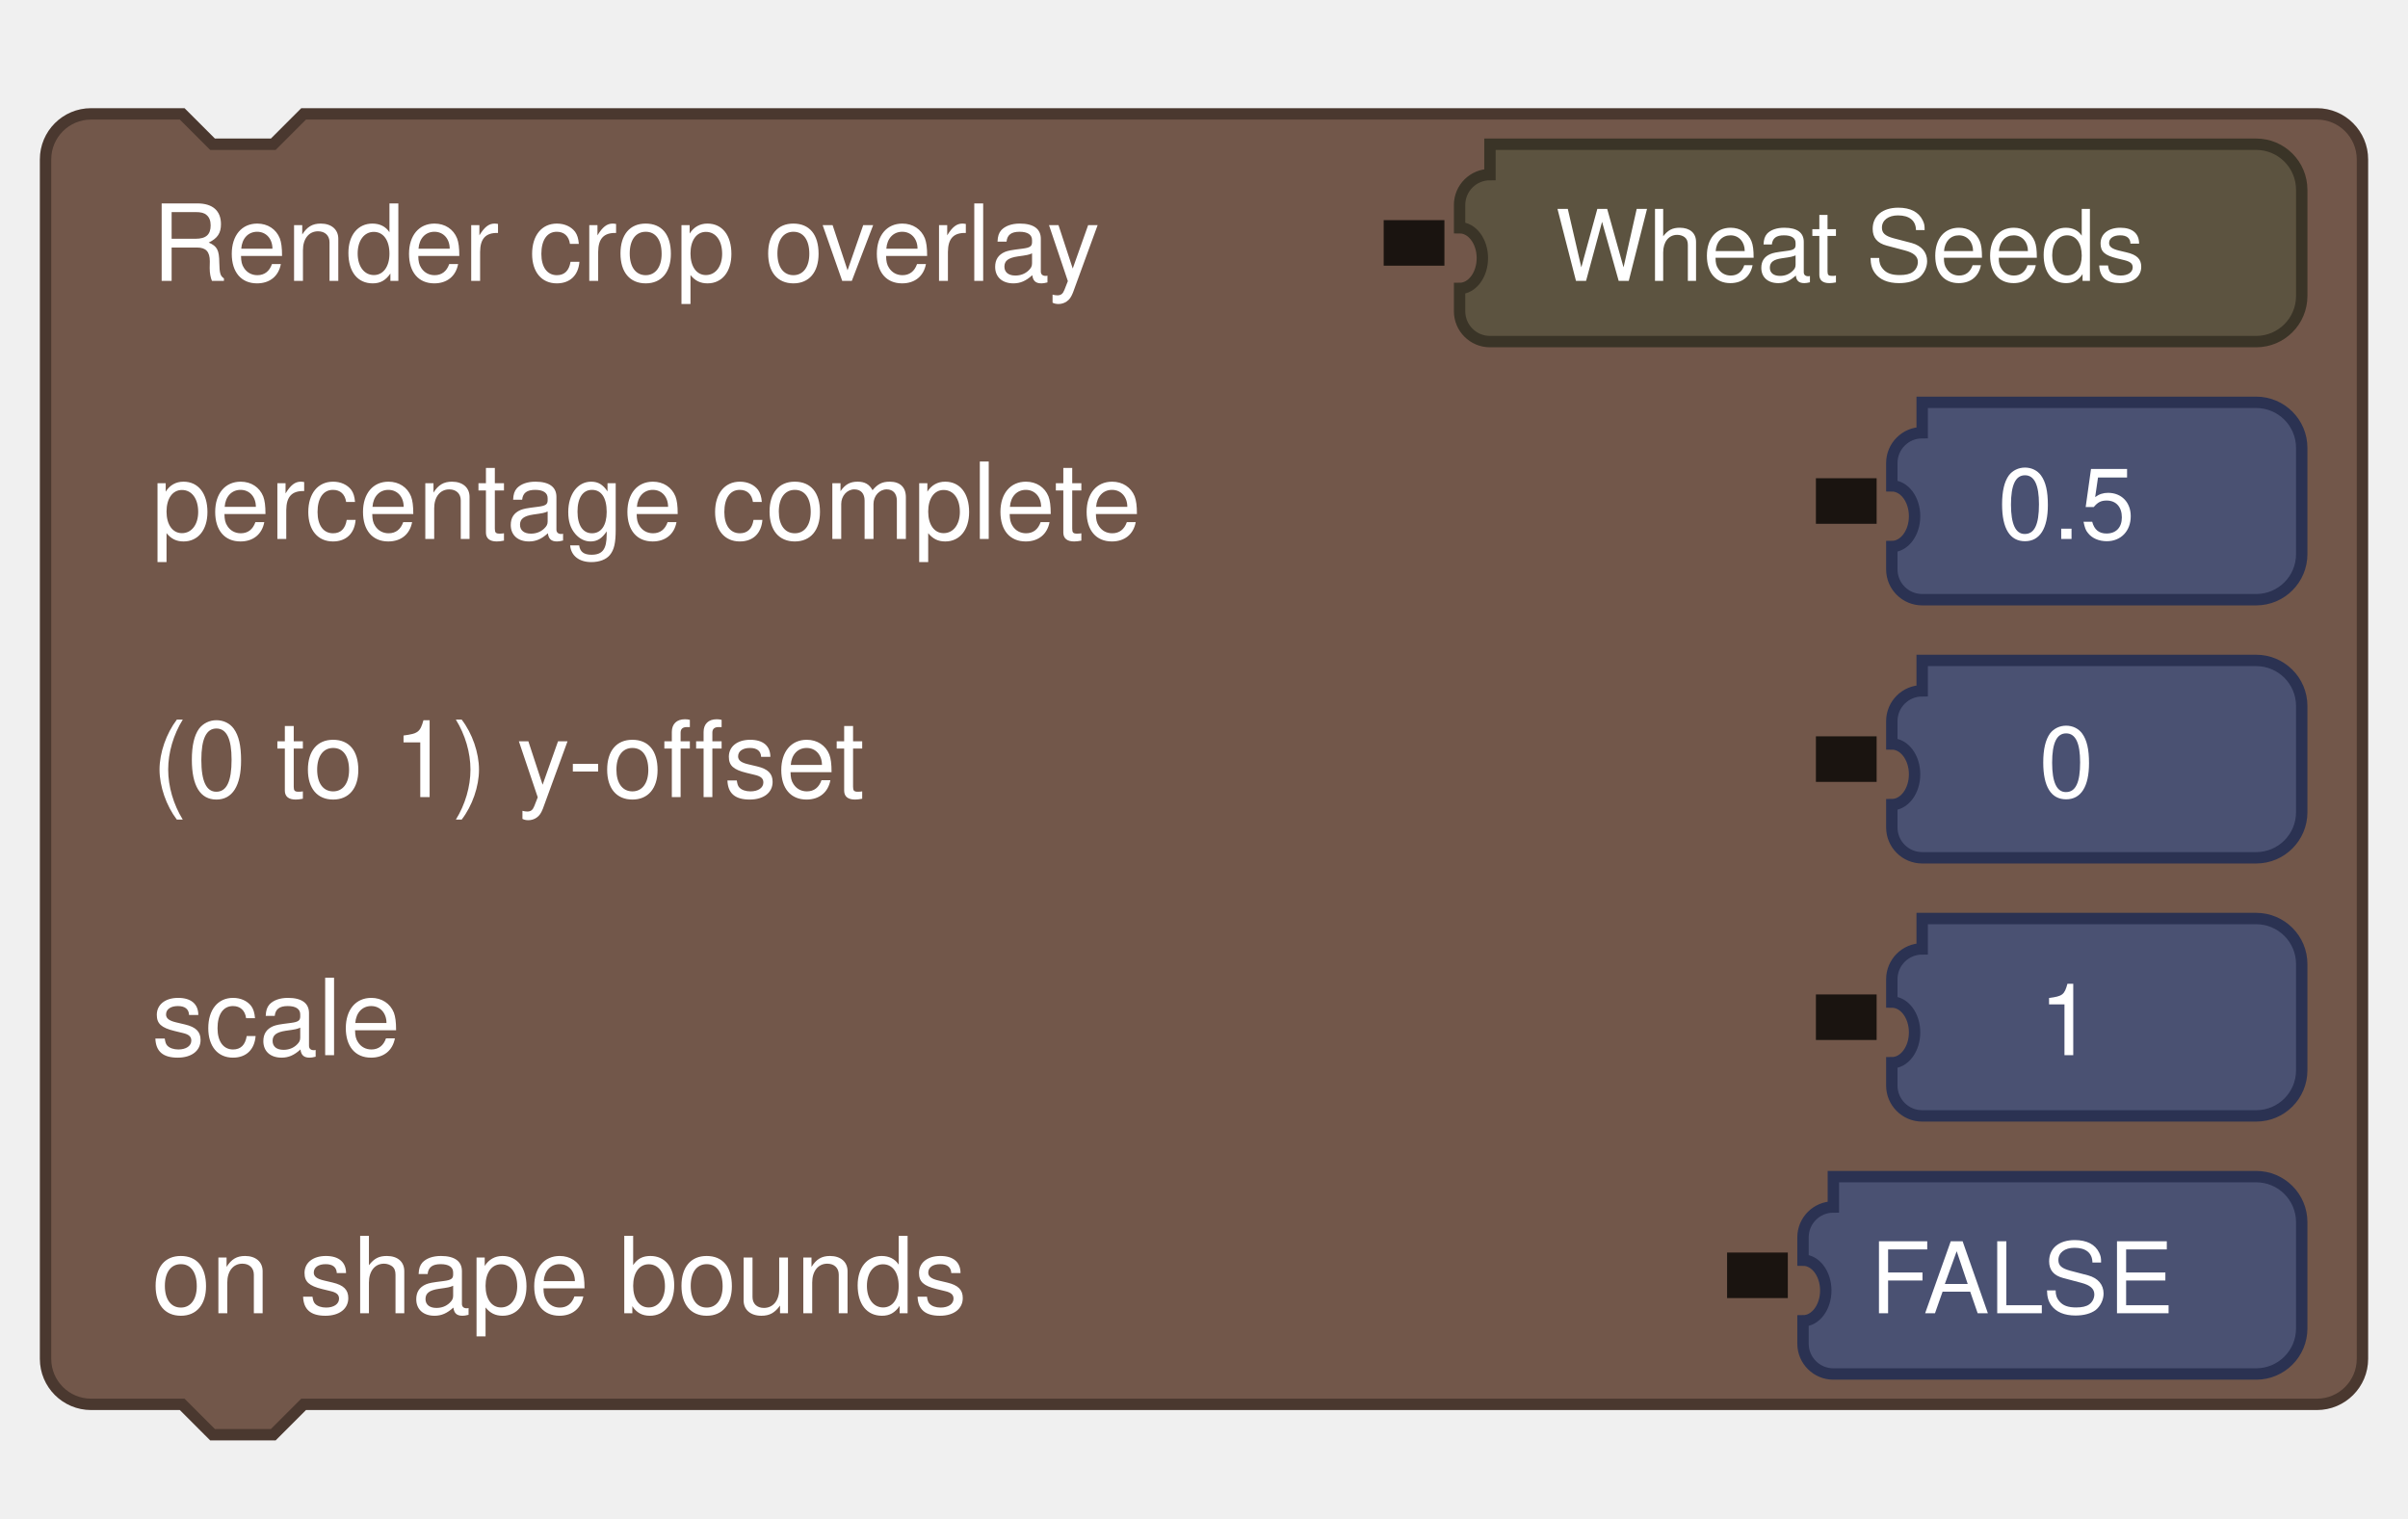
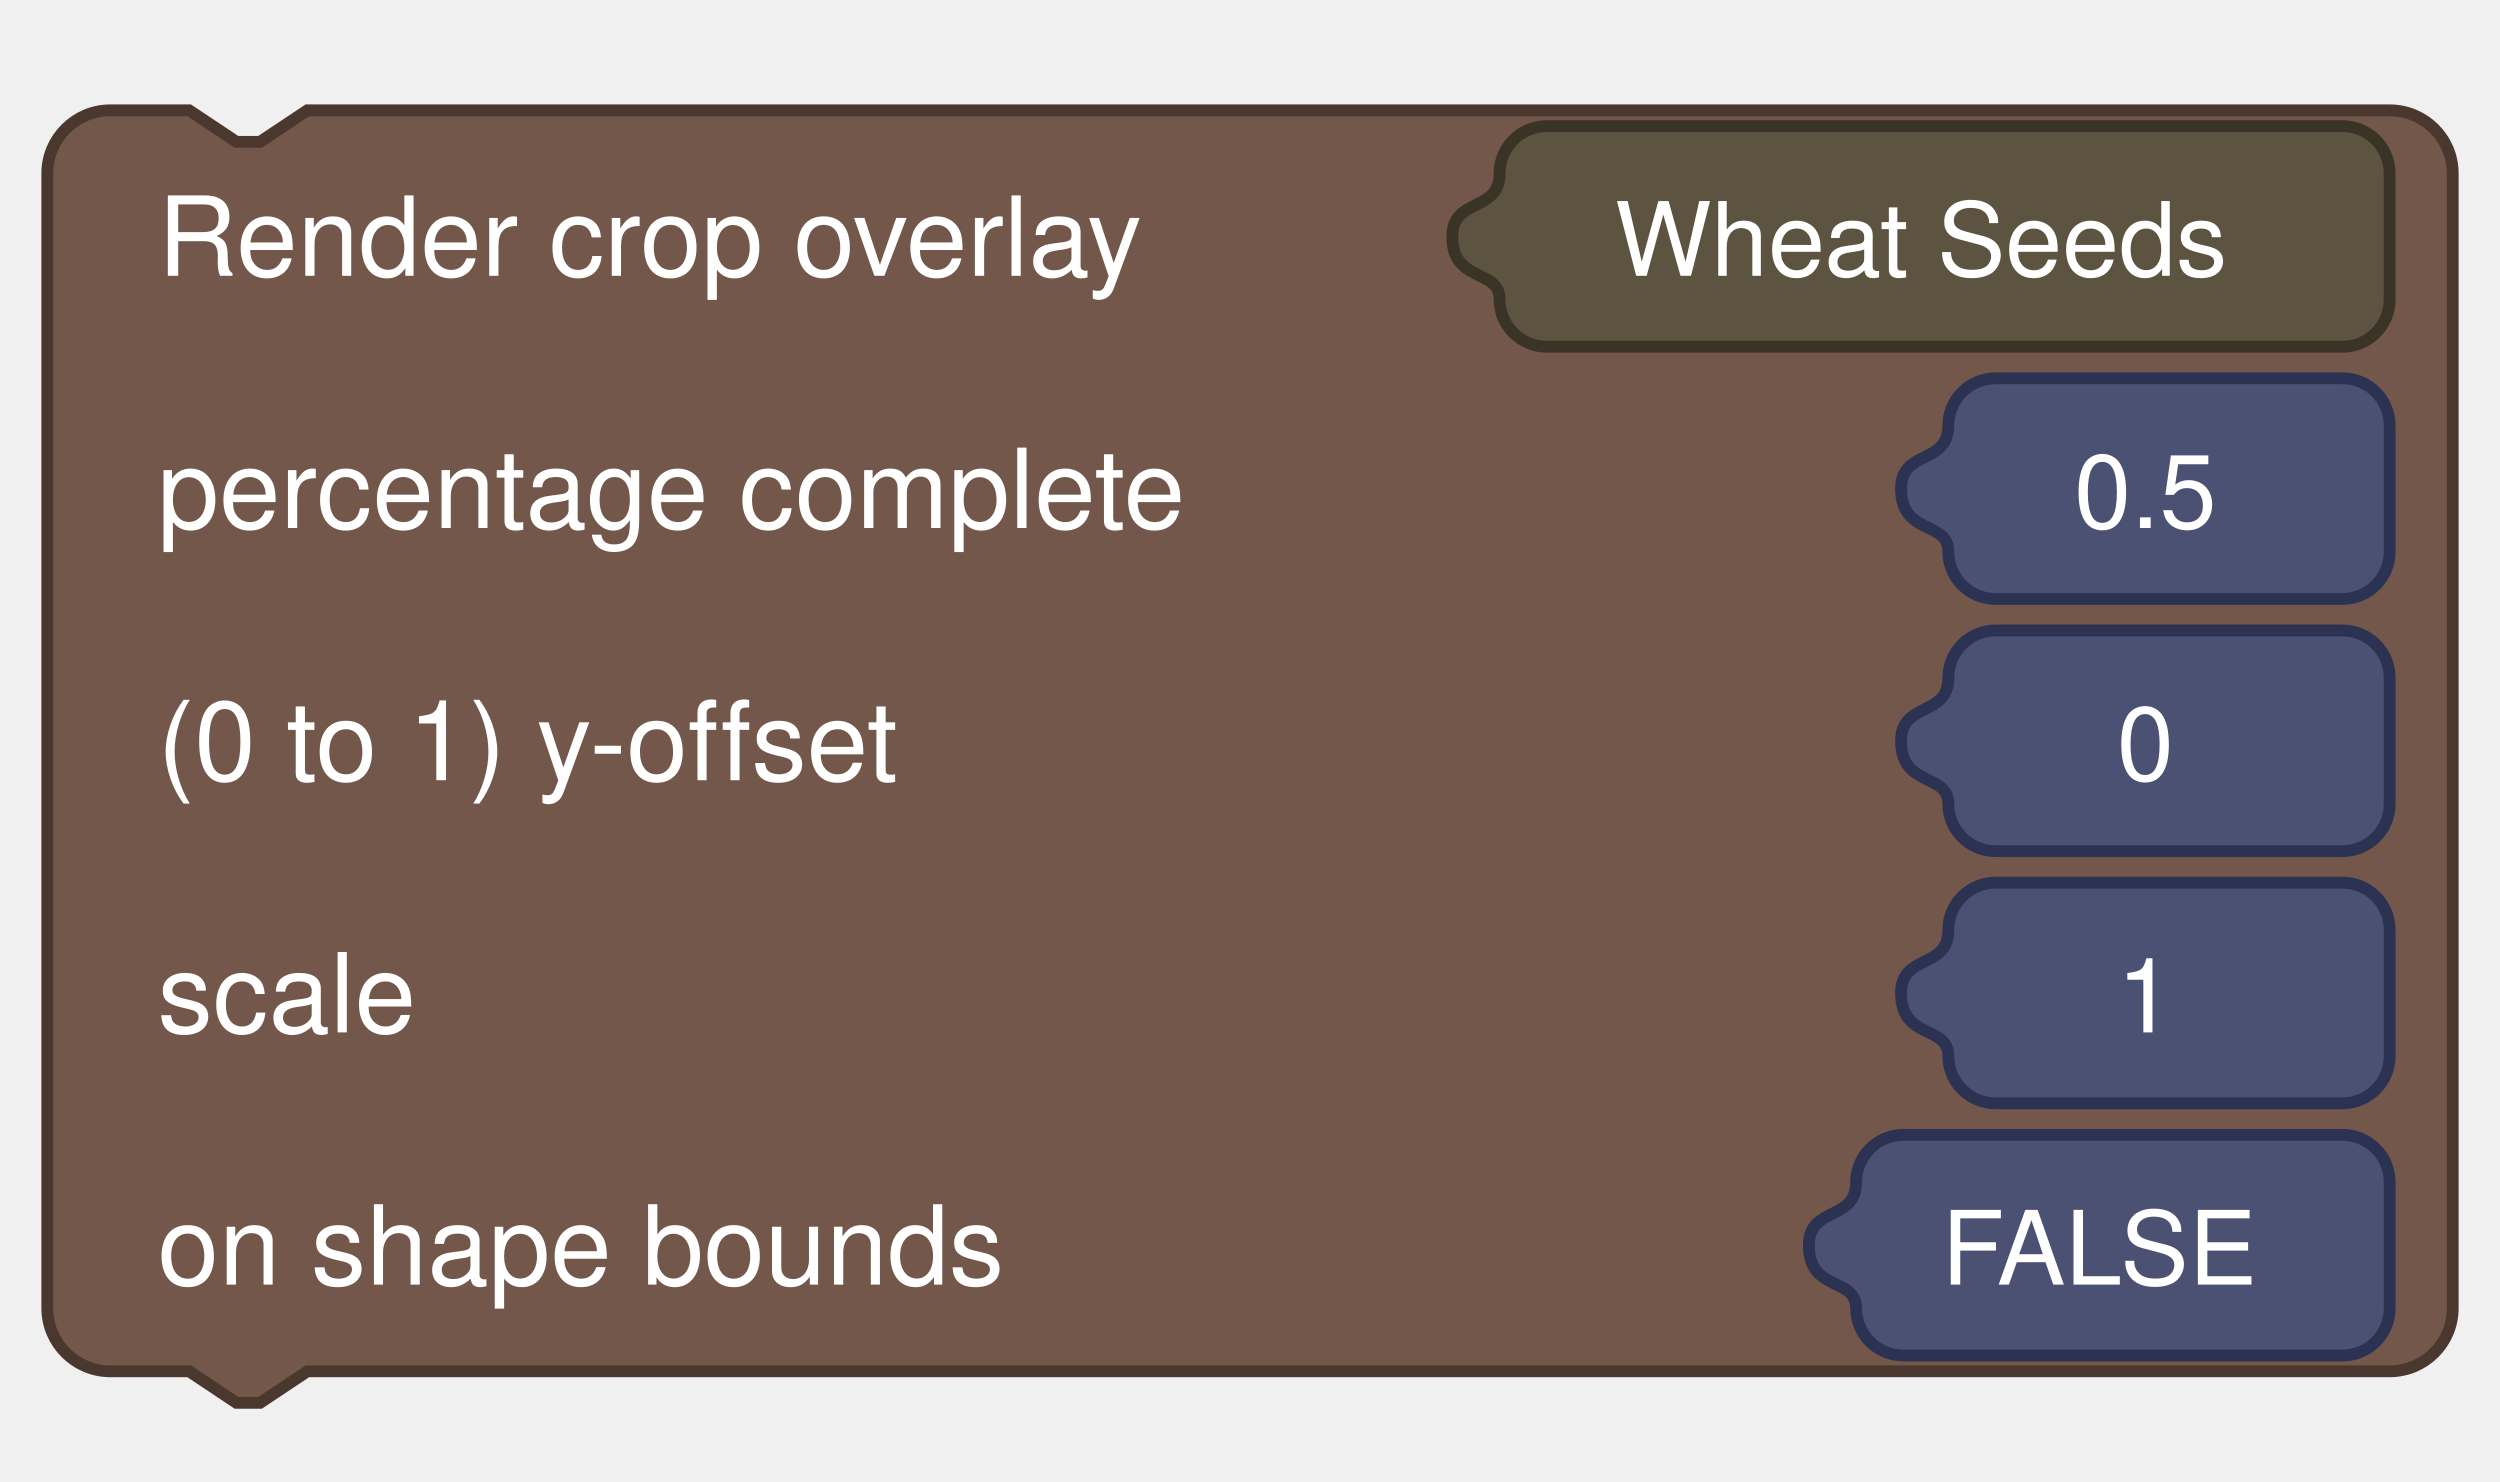
- <svg xmlns="http://www.w3.org/2000/svg" width="317.22" height="200" viewBox="0 0 317.22 200">
-   <path d="M 12 15       H 24       l 4 4 h 8 l 4 -4       H 305.22       a 6 6 0 0 1 6 6       V 179       a 6 6 0 0 1 -6 6       H 40       l -4 4 h -8 l -4 -4       H 12       a 6 6 0 0 1 -6 -6       V 21       a 6 6 0 0 1 6 -6 Z" fill="#72574A" stroke="#4A382F" stroke-width="1.5" />
-   <text x="20" y="37" font-size="14" font-family="Segoe UI, Verdana, Helvetica, sans-serif" fill="#ffffff">Render crop overlay</text>
-   <rect x="182.28" y="29" width="8" height="6" fill="#1a1410" />
-   <path d="M 196.28 19 h 100.94 a 6 6 0 0 1 6 6 v 14 a 6 6 0 0 1 -6 6 h -100.94 a 4 4 0 0 1 -4 -4 v -3 a 3 4 0 0 0 0 -8 v -3 a 4 4 0 0 1 4 -4 z" fill="#5C5340" stroke="#3A3427" stroke-width="1.5" />
-   <text x="243.75" y="37" font-size="13" font-family="Segoe UI, Verdana, Helvetica, sans-serif" fill="#ffffff" text-anchor="middle">Wheat Seeds</text>
-   <text x="20" y="71" font-size="14" font-family="Segoe UI, Verdana, Helvetica, sans-serif" fill="#ffffff">percentage complete</text>
-   <rect x="239.22" y="63" width="8" height="6" fill="#1a1410" />
-   <path d="M 253.22 53 h 44 a 6 6 0 0 1 6 6 v 14 a 6 6 0 0 1 -6 6 h -44 a 4 4 0 0 1 -4 -4 v -3 a 3 4 0 0 0 0 -8 v -3 a 4 4 0 0 1 4 -4 z" fill="#4A5172" stroke="#2B3252" stroke-width="1.5" />
-   <text x="272.22" y="71" font-size="13" font-family="Segoe UI, Verdana, Helvetica, sans-serif" fill="#ffffff" text-anchor="middle">0.5</text>
-   <text x="20" y="105" font-size="14" font-family="Segoe UI, Verdana, Helvetica, sans-serif" fill="#ffffff">(0 to 1) y-offset</text>
-   <rect x="239.22" y="97" width="8" height="6" fill="#1a1410" />
-   <path d="M 253.22 87 h 44 a 6 6 0 0 1 6 6 v 14 a 6 6 0 0 1 -6 6 h -44 a 4 4 0 0 1 -4 -4 v -3 a 3 4 0 0 0 0 -8 v -3 a 4 4 0 0 1 4 -4 z" fill="#4A5172" stroke="#2B3252" stroke-width="1.5" />
-   <text x="272.22" y="105" font-size="13" font-family="Segoe UI, Verdana, Helvetica, sans-serif" fill="#ffffff" text-anchor="middle">0</text>
-   <text x="20" y="139" font-size="14" font-family="Segoe UI, Verdana, Helvetica, sans-serif" fill="#ffffff">scale</text>
-   <rect x="239.22" y="131" width="8" height="6" fill="#1a1410" />
-   <path d="M 253.22 121 h 44 a 6 6 0 0 1 6 6 v 14 a 6 6 0 0 1 -6 6 h -44 a 4 4 0 0 1 -4 -4 v -3 a 3 4 0 0 0 0 -8 v -3 a 4 4 0 0 1 4 -4 z" fill="#4A5172" stroke="#2B3252" stroke-width="1.5" />
-   <text x="272.22" y="139" font-size="13" font-family="Segoe UI, Verdana, Helvetica, sans-serif" fill="#ffffff" text-anchor="middle">1</text>
-   <text x="20" y="173" font-size="14" font-family="Segoe UI, Verdana, Helvetica, sans-serif" fill="#ffffff">on shape bounds</text>
-   <rect x="227.52" y="165" width="8" height="6" fill="#1a1410" />
-   <path d="M 241.52 155 h 55.7 a 6 6 0 0 1 6 6 v 14 a 6 6 0 0 1 -6 6 h -55.7 a 4 4 0 0 1 -4 -4 v -3 a 3 4 0 0 0 0 -8 v -3 a 4 4 0 0 1 4 -4 z" fill="#4A5172" stroke="#2B3252" stroke-width="1.5" />
-   <text x="266.37" y="173" font-size="13" font-family="Segoe UI, Verdana, Helvetica, sans-serif" fill="#ffffff" text-anchor="middle">FALSE</text>
+ <svg xmlns="http://www.w3.org/2000/svg" width="317.22" height="188" viewBox="0 0 317.22 188">
+   <path d="M 14 14       H 24       l 6 4 l 3 0 l 6 -4       H 303.22       a 8 8 0 0 1 8 8       V 166       a 8 8 0 0 1 -8 8       H 39       l -6 4 l -3 0 l -6 -4       H 14       a 8 8 0 0 1 -8 -8       V 22       a 8 8 0 0 1 8 -8 Z" fill="#72574A" stroke="#4A382F" stroke-width="1.5" />
+   <text x="20" y="35" font-size="14" font-family="Segoe UI, Verdana, Helvetica, sans-serif" fill="#ffffff">Render crop overlay</text>
+   <path d="M 196.28 16       h 100.94       a 6 6 0 0 1 6 6       V 38       a 6 6 0 0 1 -6 6       H 196.28       a 6 6 0 0 1 -6 -6       c 0,-4 -6,-2 -6,-8 c 0,-5 6,-3 6,-8       a 6 6 0 0 1 6 -6 Z" fill="#5C5340" stroke="#3A3427" stroke-width="1.5" />
+   <text x="243.75" y="35" font-size="13" font-family="Segoe UI, Verdana, Helvetica, sans-serif" fill="#ffffff" text-anchor="middle">Wheat Seeds</text>
+   <text x="20" y="67" font-size="14" font-family="Segoe UI, Verdana, Helvetica, sans-serif" fill="#ffffff">percentage complete</text>
+   <path d="M 253.22 48       h 44       a 6 6 0 0 1 6 6       V 70       a 6 6 0 0 1 -6 6       H 253.22       a 6 6 0 0 1 -6 -6       c 0,-4 -6,-2 -6,-8 c 0,-5 6,-3 6,-8       a 6 6 0 0 1 6 -6 Z" fill="#4A5172" stroke="#2B3252" stroke-width="1.5" />
+   <text x="272.22" y="67" font-size="13" font-family="Segoe UI, Verdana, Helvetica, sans-serif" fill="#ffffff" text-anchor="middle">0.5</text>
+   <text x="20" y="99" font-size="14" font-family="Segoe UI, Verdana, Helvetica, sans-serif" fill="#ffffff">(0 to 1) y-offset</text>
+   <path d="M 253.22 80       h 44       a 6 6 0 0 1 6 6       V 102       a 6 6 0 0 1 -6 6       H 253.22       a 6 6 0 0 1 -6 -6       c 0,-4 -6,-2 -6,-8 c 0,-5 6,-3 6,-8       a 6 6 0 0 1 6 -6 Z" fill="#4A5172" stroke="#2B3252" stroke-width="1.5" />
+   <text x="272.22" y="99" font-size="13" font-family="Segoe UI, Verdana, Helvetica, sans-serif" fill="#ffffff" text-anchor="middle">0</text>
+   <text x="20" y="131" font-size="14" font-family="Segoe UI, Verdana, Helvetica, sans-serif" fill="#ffffff">scale</text>
+   <path d="M 253.22 112       h 44       a 6 6 0 0 1 6 6       V 134       a 6 6 0 0 1 -6 6       H 253.22       a 6 6 0 0 1 -6 -6       c 0,-4 -6,-2 -6,-8 c 0,-5 6,-3 6,-8       a 6 6 0 0 1 6 -6 Z" fill="#4A5172" stroke="#2B3252" stroke-width="1.5" />
+   <text x="272.22" y="131" font-size="13" font-family="Segoe UI, Verdana, Helvetica, sans-serif" fill="#ffffff" text-anchor="middle">1</text>
+   <text x="20" y="163" font-size="14" font-family="Segoe UI, Verdana, Helvetica, sans-serif" fill="#ffffff">on shape bounds</text>
+   <path d="M 241.52 144       h 55.7       a 6 6 0 0 1 6 6       V 166       a 6 6 0 0 1 -6 6       H 241.52       a 6 6 0 0 1 -6 -6       c 0,-4 -6,-2 -6,-8 c 0,-5 6,-3 6,-8       a 6 6 0 0 1 6 -6 Z" fill="#4A5172" stroke="#2B3252" stroke-width="1.5" />
+   <text x="266.37" y="163" font-size="13" font-family="Segoe UI, Verdana, Helvetica, sans-serif" fill="#ffffff" text-anchor="middle">FALSE</text>
</svg>
